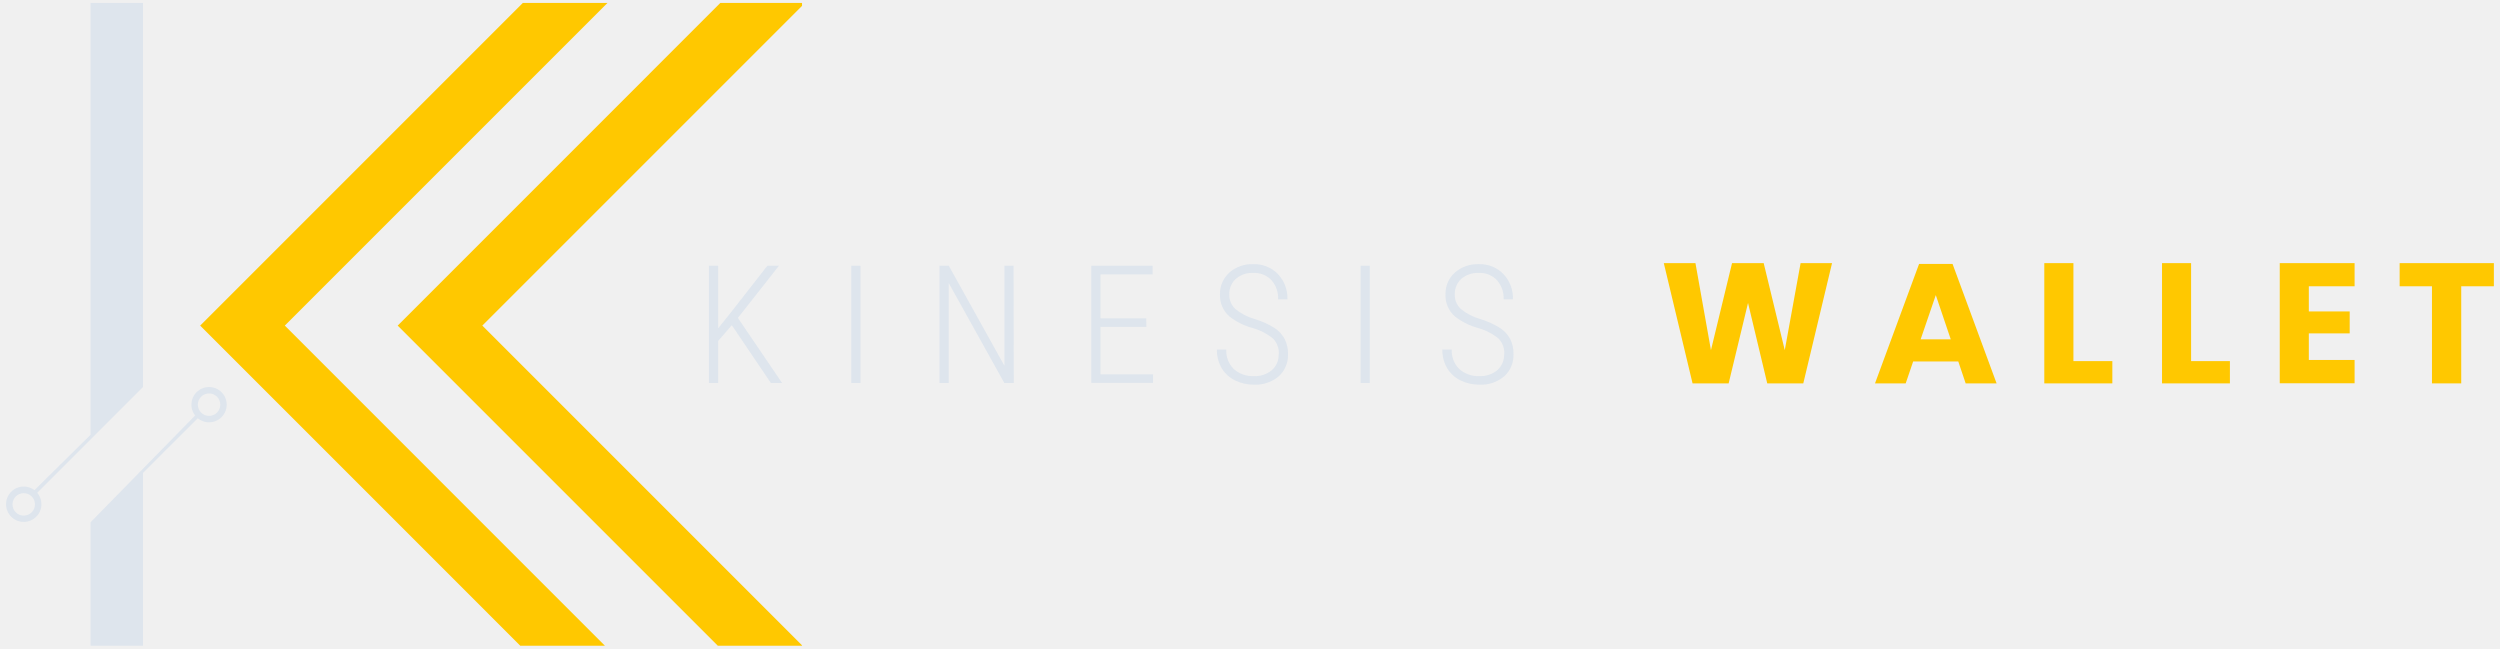
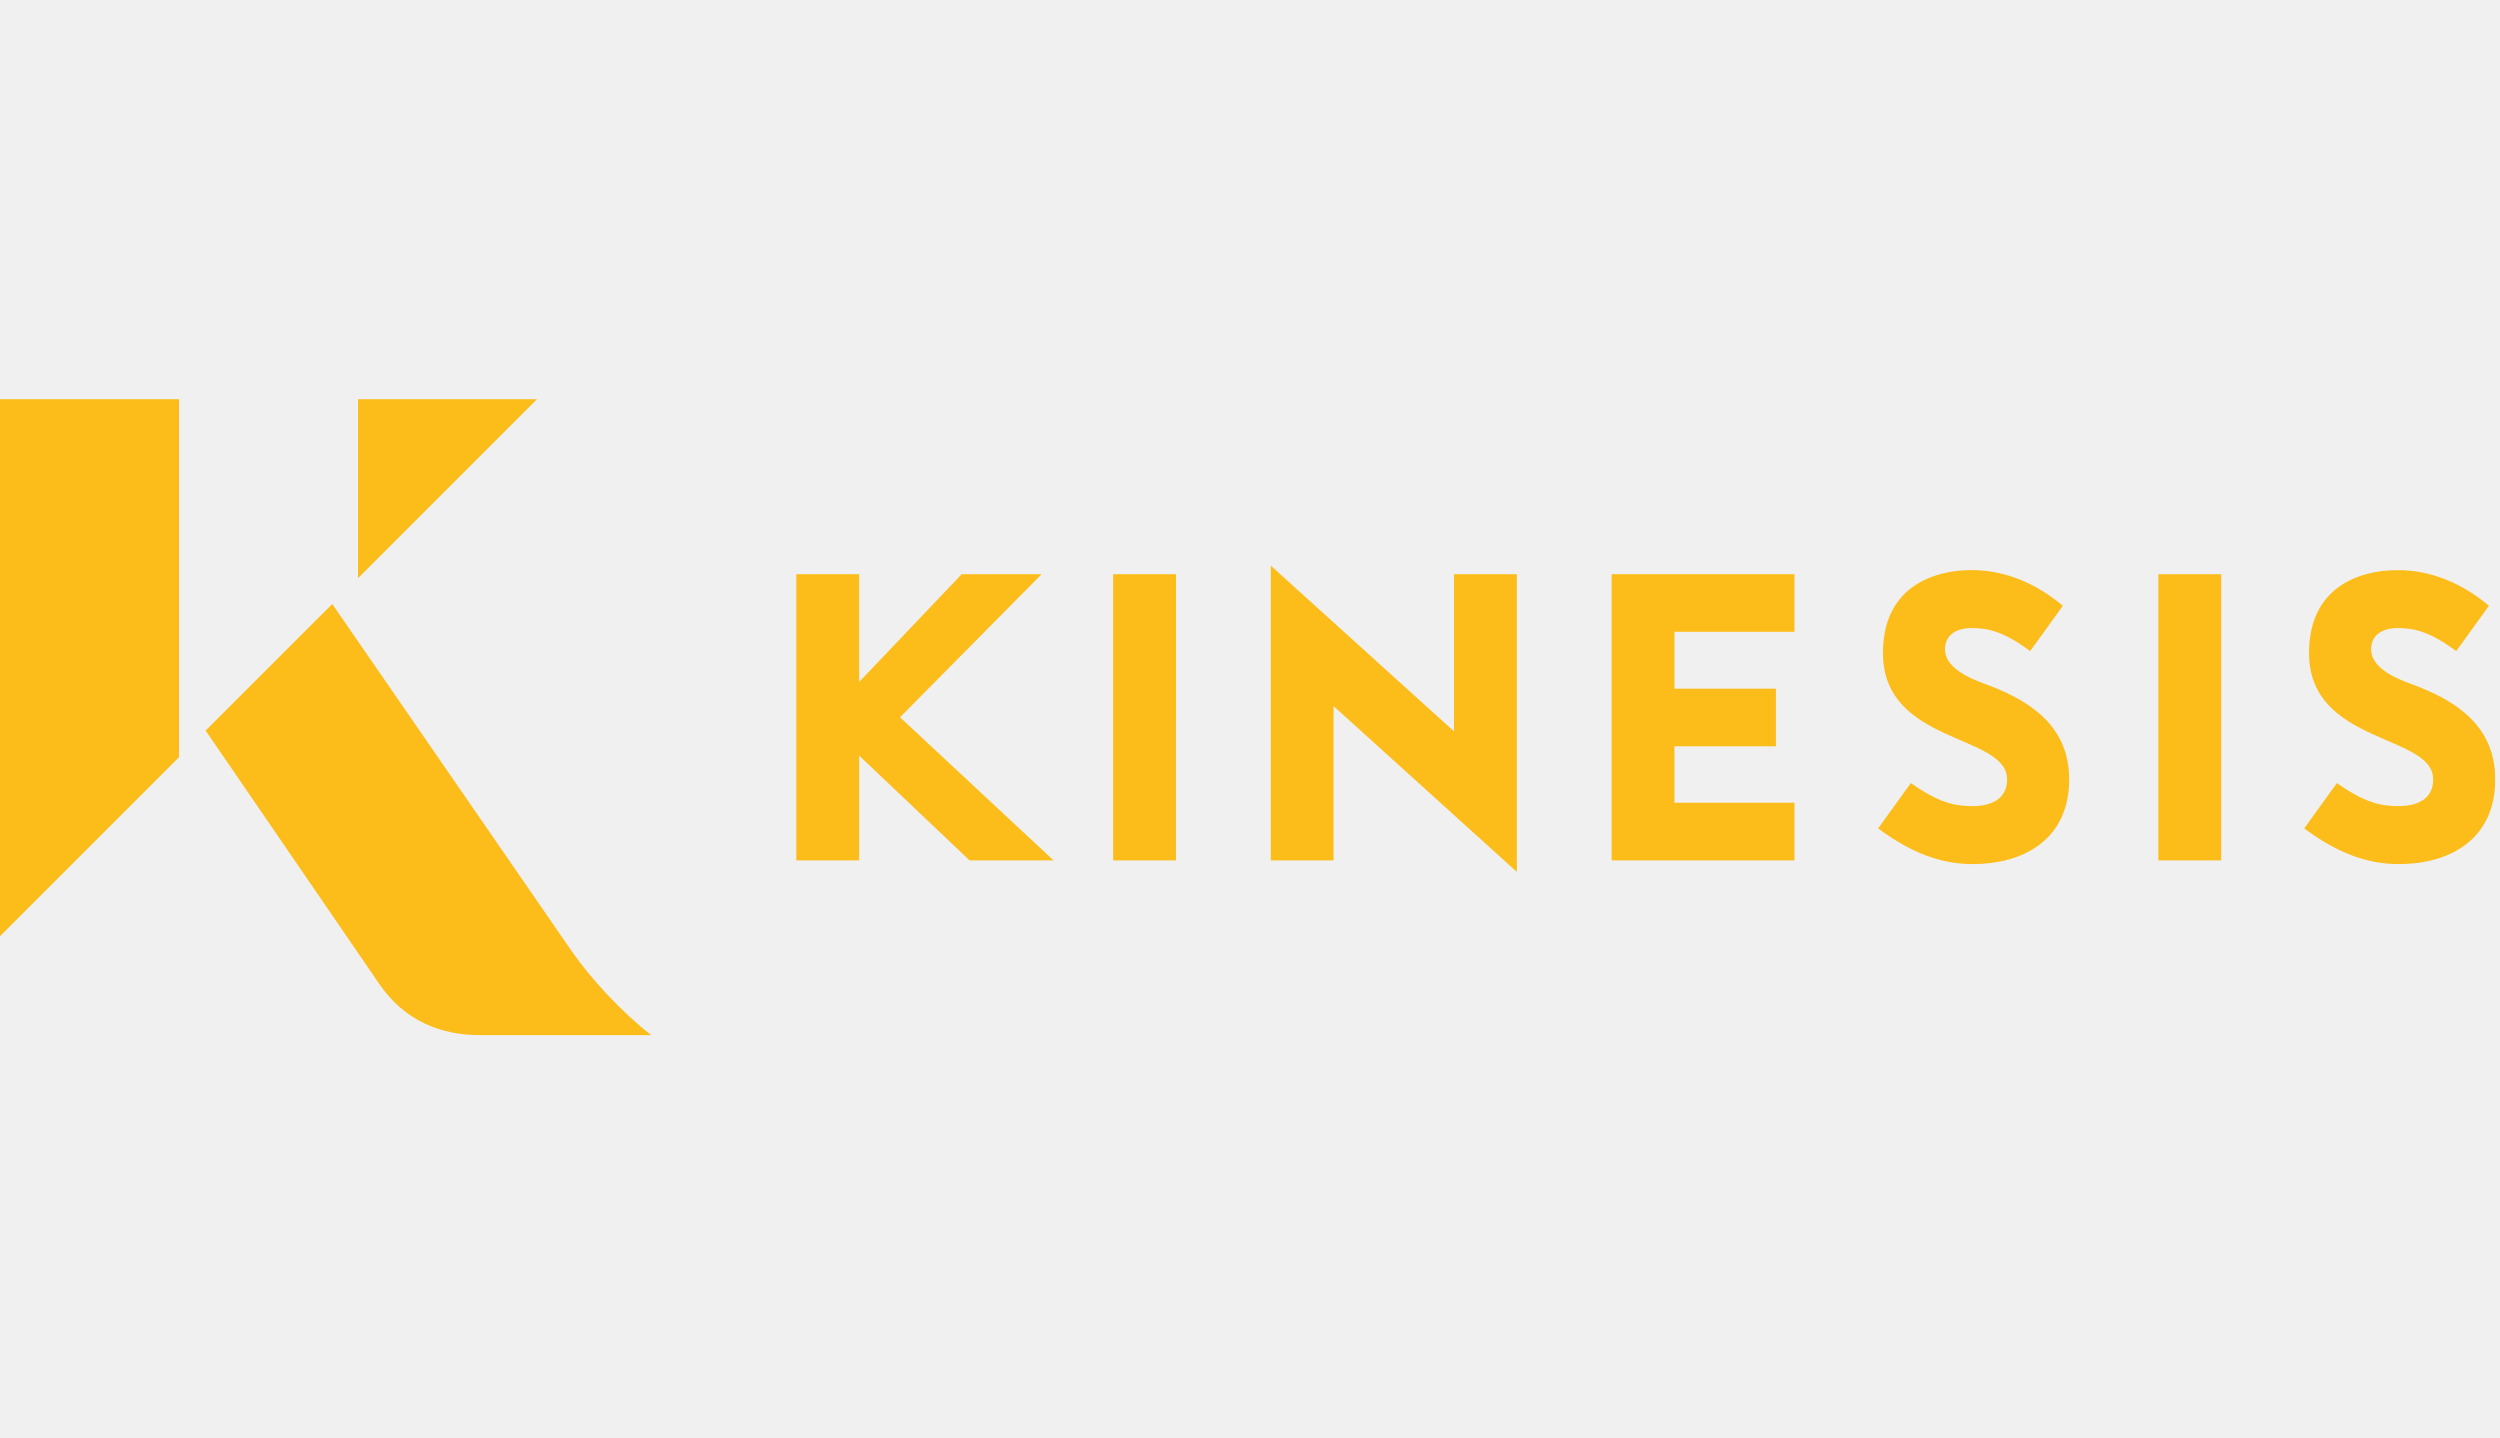
- <svg xmlns="http://www.w3.org/2000/svg" id="Layer_1" data-name="Layer 1" viewBox="0 0 632 164" style="width:100%; max-height:80px;">
+ <svg xmlns="http://www.w3.org/2000/svg" xmlns:xlink="http://www.w3.org/1999/xlink" width="280px" height="161px" viewBox="0 0 623 161" version="1.1">
  <defs>
-     <style>.cls-1{fill:none;}.cls-2{clip-path:url(#clip-path);}.cls-3{fill:#dee5ed;}.cls-4{fill:#ffc800;}</style>
-     <clipPath id="clip-path">
-       <rect class="cls-1" x="1.56" y="0.75" width="382.39" height="162.5" />
-     </clipPath>
+     <polygon id="path-1" points="0.028 0.202 47.637 0.202 47.637 73.469 0.028 73.469" />
  </defs>
-   <g class="cls-2">
-     <polygon class="cls-3" points="22.9 0.75 22.9 109.9 8.55 124.07 9.23 124.75 36.15 97.83 36.15 97.15 36.15 96.81 36.15 0.75 22.9 0.75 22.9 0.75" />
-     <polygon class="cls-3" points="50.14 105.58 49.46 104.9 22.9 132.02 22.9 132.68 22.9 132.78 22.9 163.25 36.15 163.25 36.15 119.55 50.14 105.58 50.14 105.58" />
-     <polygon class="cls-4" points="101.16 81.69 111.23 71.62 182.09 0.75 202.75 0.75 202.75 1.49 121.93 82.31 202.75 163.14 202.75 163.25 181.47 163.25 100.53 82.31 101.16 81.69 101.16 81.69" />
-     <polygon class="cls-4" points="51.23 81.69 61.3 71.62 132.16 0.75 153.56 0.75 72 82.31 152.93 163.25 131.53 163.25 50.6 82.31 51.23 81.69 51.23 81.69" />
+   <g id="Logos" stroke="none" stroke-width="1" fill="none" fill-rule="evenodd">
+     <g transform="translate(-489, -1476)" id="Kinesis-LDNS-Wallet">
+       <g transform="translate(489, 1476)">
+         <polygon id="Fill-1" fill="#FCBD1B" points="241.604 115.793 214.094 89.672 214.094 115.793 198.441 115.793 198.441 44.471 214.096 44.471 214.096 71.331 239.661 44.471 259.575 44.471 224.284 80.133 262.538 115.793" />
+         <polygon id="Fill-2" fill="#FCBD1B" points="293.054 44.471 293.052 115.793 277.399 115.793 277.4 44.471" />
+         <polygon id="Fill-3" fill="#FCBD1B" points="332.327 77.352 332.327 115.793 316.672 115.793 316.674 42.341 362.338 83.65 362.339 44.471 377.993 44.471 377.991 118.664" />
+         <polygon id="Fill-4" fill="#FCBD1B" points="442.554 87.357 417.268 87.357 417.268 101.437 447.184 101.437 447.184 115.792 401.612 115.792 401.614 44.47 447.184 44.47 447.184 58.827 417.268 58.827 417.268 72.999 442.554 72.999" />
+         <g id="Group-18" transform="translate(0, 0.254015)">
+           <path d="M468.027,107.573 L476.177,96.274 C483.311,101.275 487.201,102.016 491.554,102.016 C496.371,102.016 500.168,100.162 500.168,95.347 C500.168,83.953 469.231,86.732 469.232,63.854 C469.232,47.829 481.18,43.197 491.37,43.197 C499.613,43.197 507.512,46.552 514.063,52.09 L505.911,63.391 C499.396,58.543 495.444,57.649 491.37,57.649 C487.387,57.649 484.7,59.441 484.7,62.949 C484.7,67.343 490.259,69.966 494.333,71.448 C504.523,75.153 515.638,81.174 515.638,95.347 C515.638,110.025 504.707,116.464 491.554,116.464 C483.773,116.464 476.306,113.723 468.027,107.573" id="Fill-5" fill="#FCBD1B" />
+           <g id="Group-9" transform="translate(574.1763, 42.99503)">
+             <mask id="mask-2" fill="white">
+               <use xlink:href="#path-1" />
+             </mask>
+             <g id="Clip-8" />
+             <path d="M0.028,64.578 L8.178,53.279 C15.312,58.28 19.201,59.021 23.555,59.021 C28.372,59.021 32.168,57.167 32.168,52.352 C32.17,40.958 1.232,43.737 1.232,20.859 C1.232,4.834 13.181,0.202 23.371,0.202 C31.614,0.202 39.511,3.557 46.064,9.095 L37.912,20.396 C31.396,15.548 27.445,14.654 23.371,14.654 C19.388,14.654 16.702,16.446 16.702,19.954 C16.702,24.348 22.258,26.971 26.334,28.453 C36.524,32.158 47.637,38.179 47.637,52.352 C47.637,67.03 36.708,73.469 23.555,73.469 C15.773,73.469 8.307,70.728 0.028,64.578" id="Fill-7" fill="#FCBD1B" mask="url(#mask-2)" />
+           </g>
+           <polygon id="Fill-10" fill="#FCBD1B" points="553.523 44.217 553.522 115.539 537.866 115.539 537.868 44.217" />
+           <polygon id="Fill-12" fill="#FCBD1B" points="0.001 134.433 44.609 89.825 44.609 0.607 0.001 0.607" />
+           <polygon id="Fill-14" fill="#FCBD1B" points="89.219 0.606 89.219 45.214 133.825 0.606" />
+           <path d="M142.333,137.962 L82.792,51.643 L51.242,83.191 L94.526,146.351 C100.77,155.464 109.777,159.081 119.468,159.081 L162.281,159.081 C154.893,153.313 147.191,145.008 142.333,137.962" id="Fill-16" fill="#FCBD1B" />
+         </g>
+       </g>
+     </g>
  </g>
-   <path class="cls-3" d="M6,130.35a2.84,2.84,0,1,1,2.84-2.84A2.84,2.84,0,0,1,6,130.35ZM6,123a4.47,4.47,0,1,0,4.47,4.47A4.47,4.47,0,0,0,6,123Z" />
-   <path class="cls-3" d="M52.85,105.14a2.84,2.84,0,1,1,2.84-2.84,2.84,2.84,0,0,1-2.84,2.84Zm0-7.3a4.46,4.46,0,1,0,4.46,4.46,4.45,4.45,0,0,0-4.46-4.46Z" />
-   <path id="Combined-Shape" class="cls-3" d="M185,82.2l-3.45,4V96.83h-2.33V67.17h2.33V83l3.27-4.08L194,67.17h2.93l-10.39,13.2,11.18,16.46h-2.84Zm30.19,14.63V67.17h2.34V96.83Zm41.09,0H253.9L239.85,71.57V96.83H237.5V67.17h2.35l14.07,25.3V67.17h2.31Zm33.53-14.2H278.2v12h13.29v2.16H275.87V67.17h15.52v2.2H278.2v11.1h11.56Zm33.48,6.91a5.32,5.32,0,0,0-1.42-3.91,14.18,14.18,0,0,0-5.31-2.73A16.78,16.78,0,0,1,310.8,80a7,7,0,0,1-2.39-5.54,7.19,7.19,0,0,1,2.35-5.54,8.73,8.73,0,0,1,6.08-2.14,8.27,8.27,0,0,1,6.21,2.49,8.8,8.8,0,0,1,2.41,6.4h-2.35a6.9,6.9,0,0,0-1.68-4.84A5.93,5.93,0,0,0,316.84,69a6.25,6.25,0,0,0-4.45,1.52,5.14,5.14,0,0,0-1.63,3.92,4.79,4.79,0,0,0,1.54,3.67,13.42,13.42,0,0,0,4.89,2.54,20.38,20.38,0,0,1,5.07,2.3,7.53,7.53,0,0,1,2.53,2.8,8.18,8.18,0,0,1,.82,3.79,7.21,7.21,0,0,1-2.36,5.61A9,9,0,0,1,317,97.24a10.65,10.65,0,0,1-4.78-1.07,8.1,8.1,0,0,1-3.37-3.08,9,9,0,0,1-1.22-4.73H310a6.45,6.45,0,0,0,1.9,4.93A7.2,7.2,0,0,0,317,95.08a6.63,6.63,0,0,0,4.53-1.51A5.1,5.1,0,0,0,323.24,89.54Zm20.66,7.29V67.17h2.33V96.83Zm36.34-7.29a5.28,5.28,0,0,0-1.42-3.91,14.11,14.11,0,0,0-5.3-2.73A16.58,16.58,0,0,1,367.81,80a7,7,0,0,1-2.39-5.54,7.15,7.15,0,0,1,2.35-5.54,8.7,8.7,0,0,1,6.07-2.14,8.28,8.28,0,0,1,6.22,2.49,8.8,8.8,0,0,1,2.41,6.4h-2.35a6.86,6.86,0,0,0-1.69-4.84A5.9,5.9,0,0,0,373.84,69a6.29,6.29,0,0,0-4.45,1.52,5.13,5.13,0,0,0-1.62,3.92,4.78,4.78,0,0,0,1.53,3.67,13.51,13.51,0,0,0,4.89,2.54,20,20,0,0,1,5.07,2.3,7.56,7.56,0,0,1,2.54,2.8,8.31,8.31,0,0,1,.81,3.79,7.17,7.17,0,0,1-2.36,5.61A9,9,0,0,1,374,97.24a10.65,10.65,0,0,1-4.78-1.07,8,8,0,0,1-3.37-3.08,9,9,0,0,1-1.22-4.73H367a6.49,6.49,0,0,0,1.9,4.93A7.21,7.21,0,0,0,374,95.08a6.63,6.63,0,0,0,4.53-1.51A5.13,5.13,0,0,0,380.24,89.54Z" />
-   <path class="cls-4" d="M463.14,66.52l-7.27,30.4h-9.11L441.9,76.58,437,96.92h-9.12l-7.27-30.4h8l3.92,22,5.33-22h8l5.33,22,4-22Z" />
-   <path class="cls-4" d="M495.05,91.37h-11.4l-1.89,5.55H474l11.14-30.19h8.47l11.13,30.19h-7.82Zm-1.9-5.59L489.37,74.6l-3.83,11.18Z" />
-   <path class="cls-4" d="M524.16,91.29H534v5.63H516.8V66.52h7.36Z" />
-   <path class="cls-4" d="M553.91,91.29h9.81v5.63H546.56V66.52h7.35Z" />
-   <path class="cls-4" d="M583.67,72.37v6.36H594v5.55H583.67V91h11.57v5.89H576.32V66.52h18.92v5.85Z" />
-   <path class="cls-4" d="M630.45,66.52v5.85H622.2V96.92h-7.4V72.37h-8.17V66.52Z" />
</svg>
